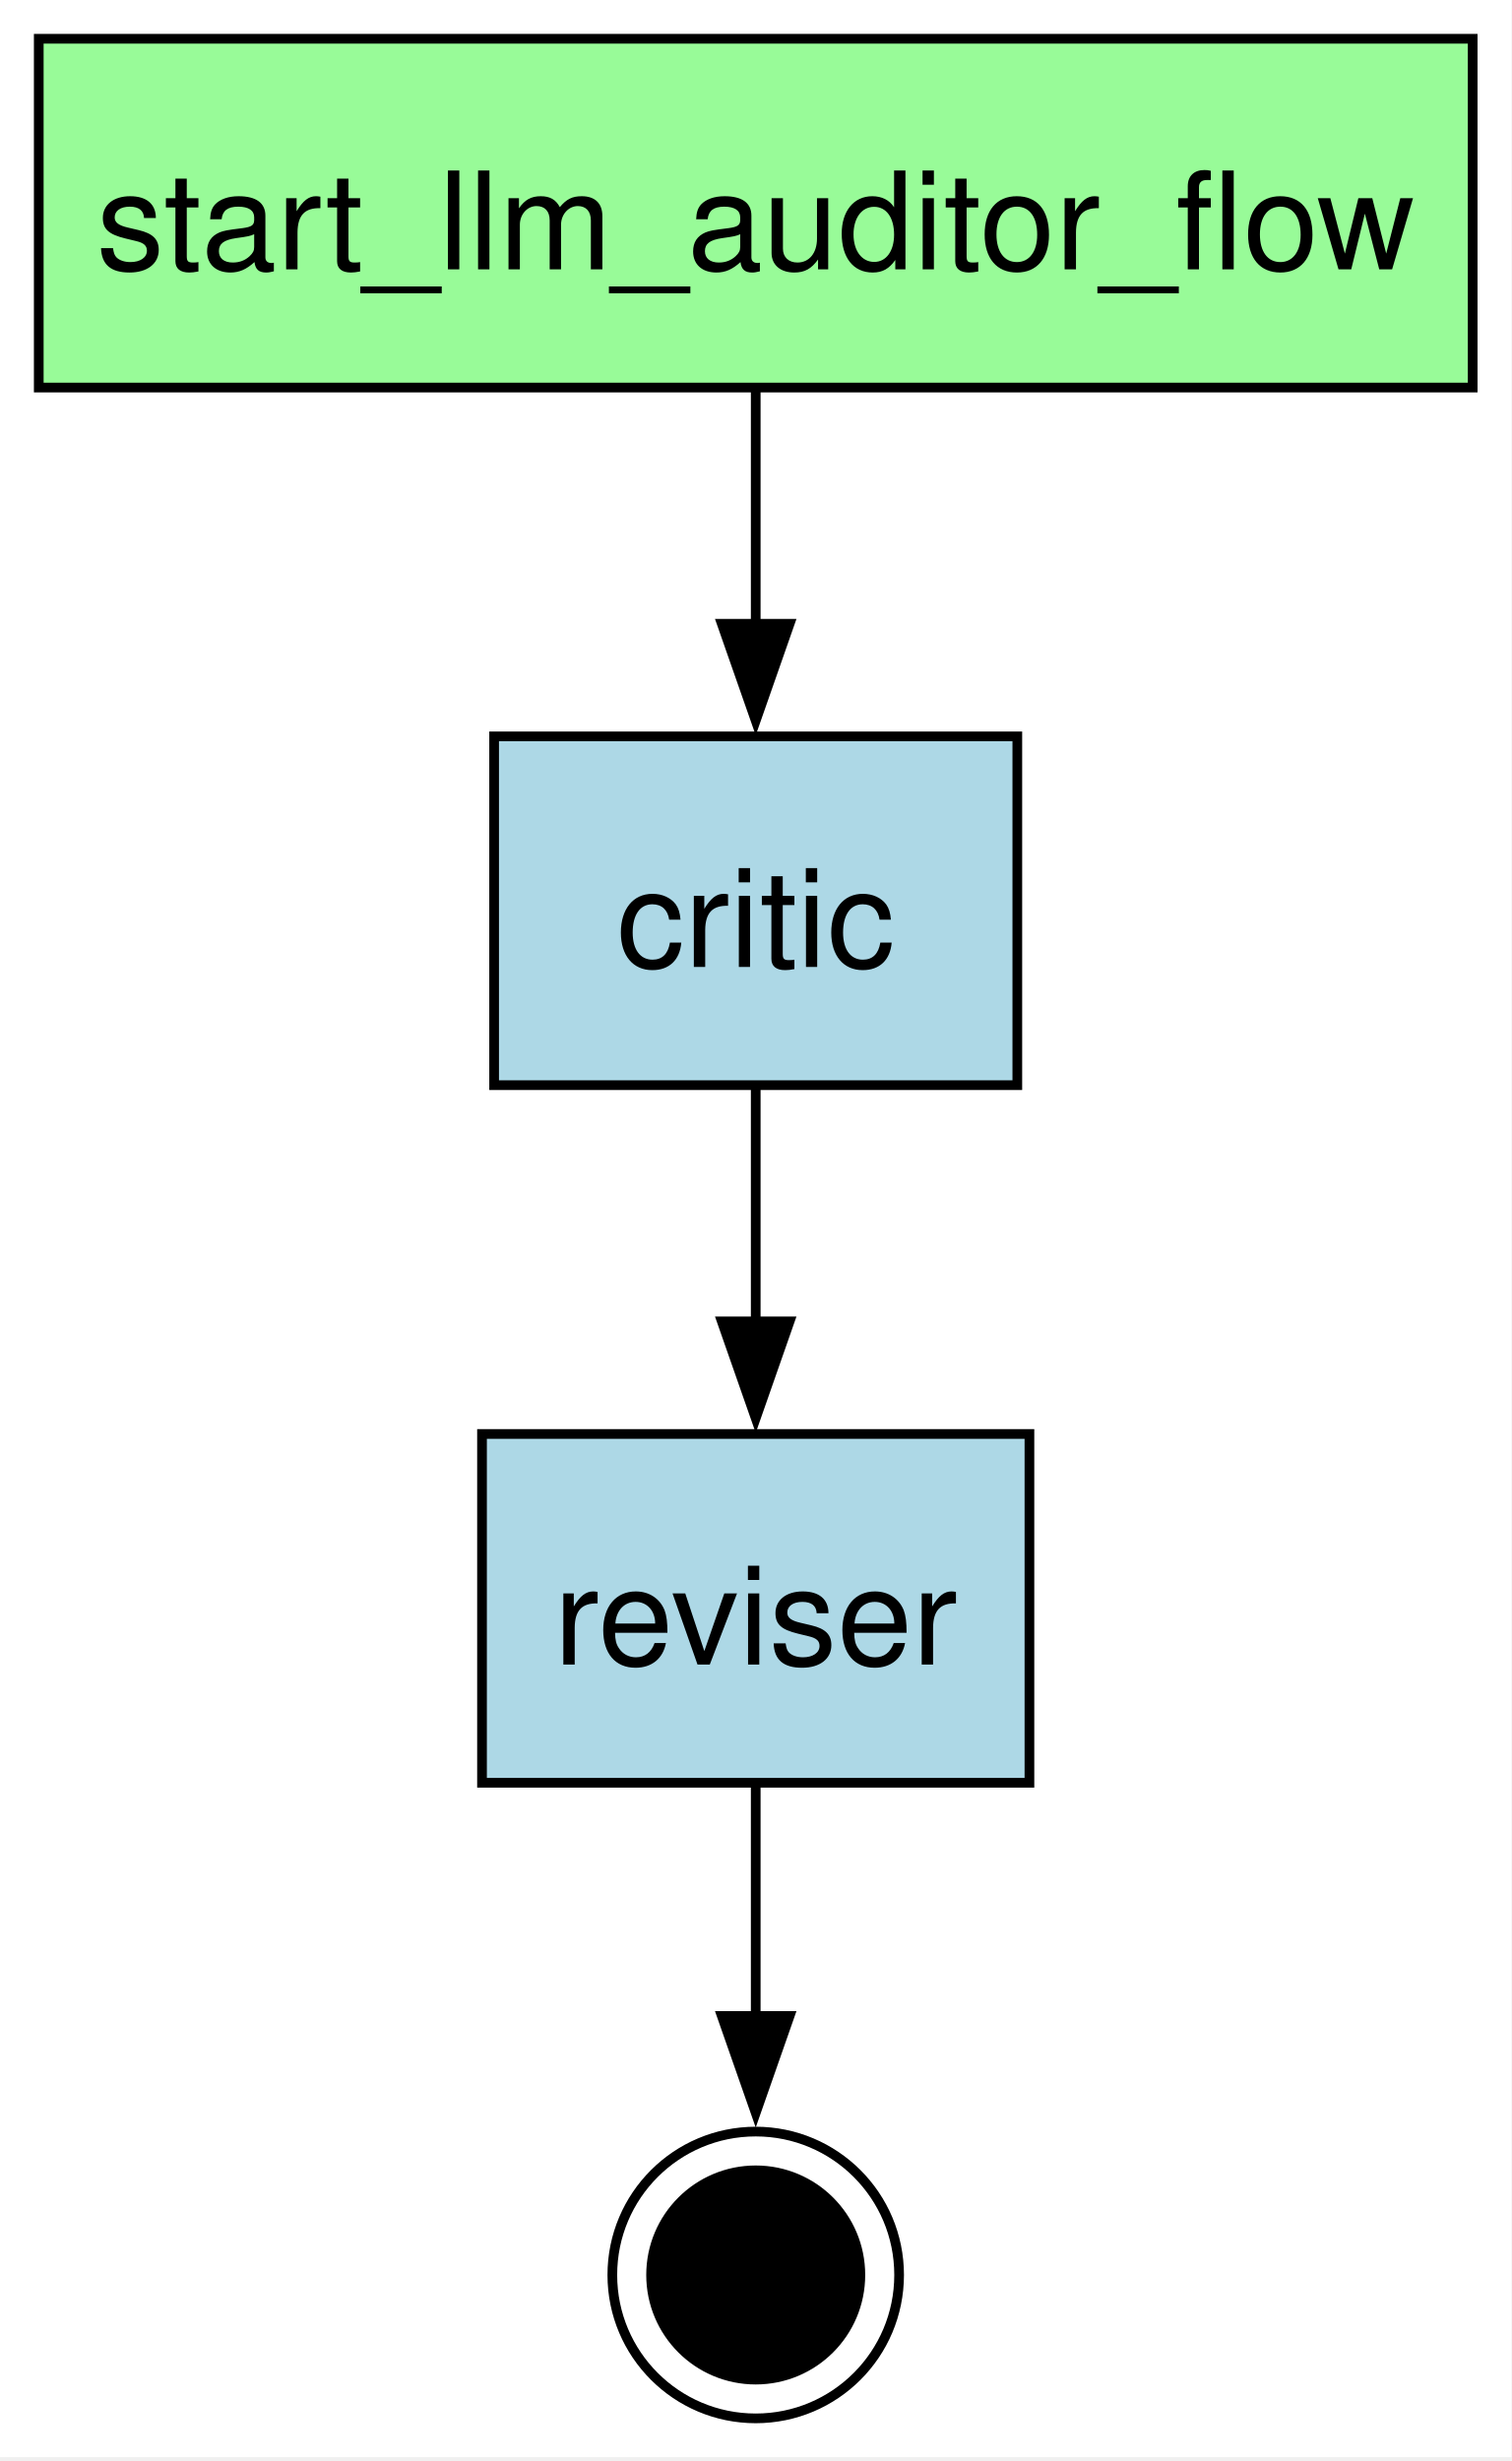
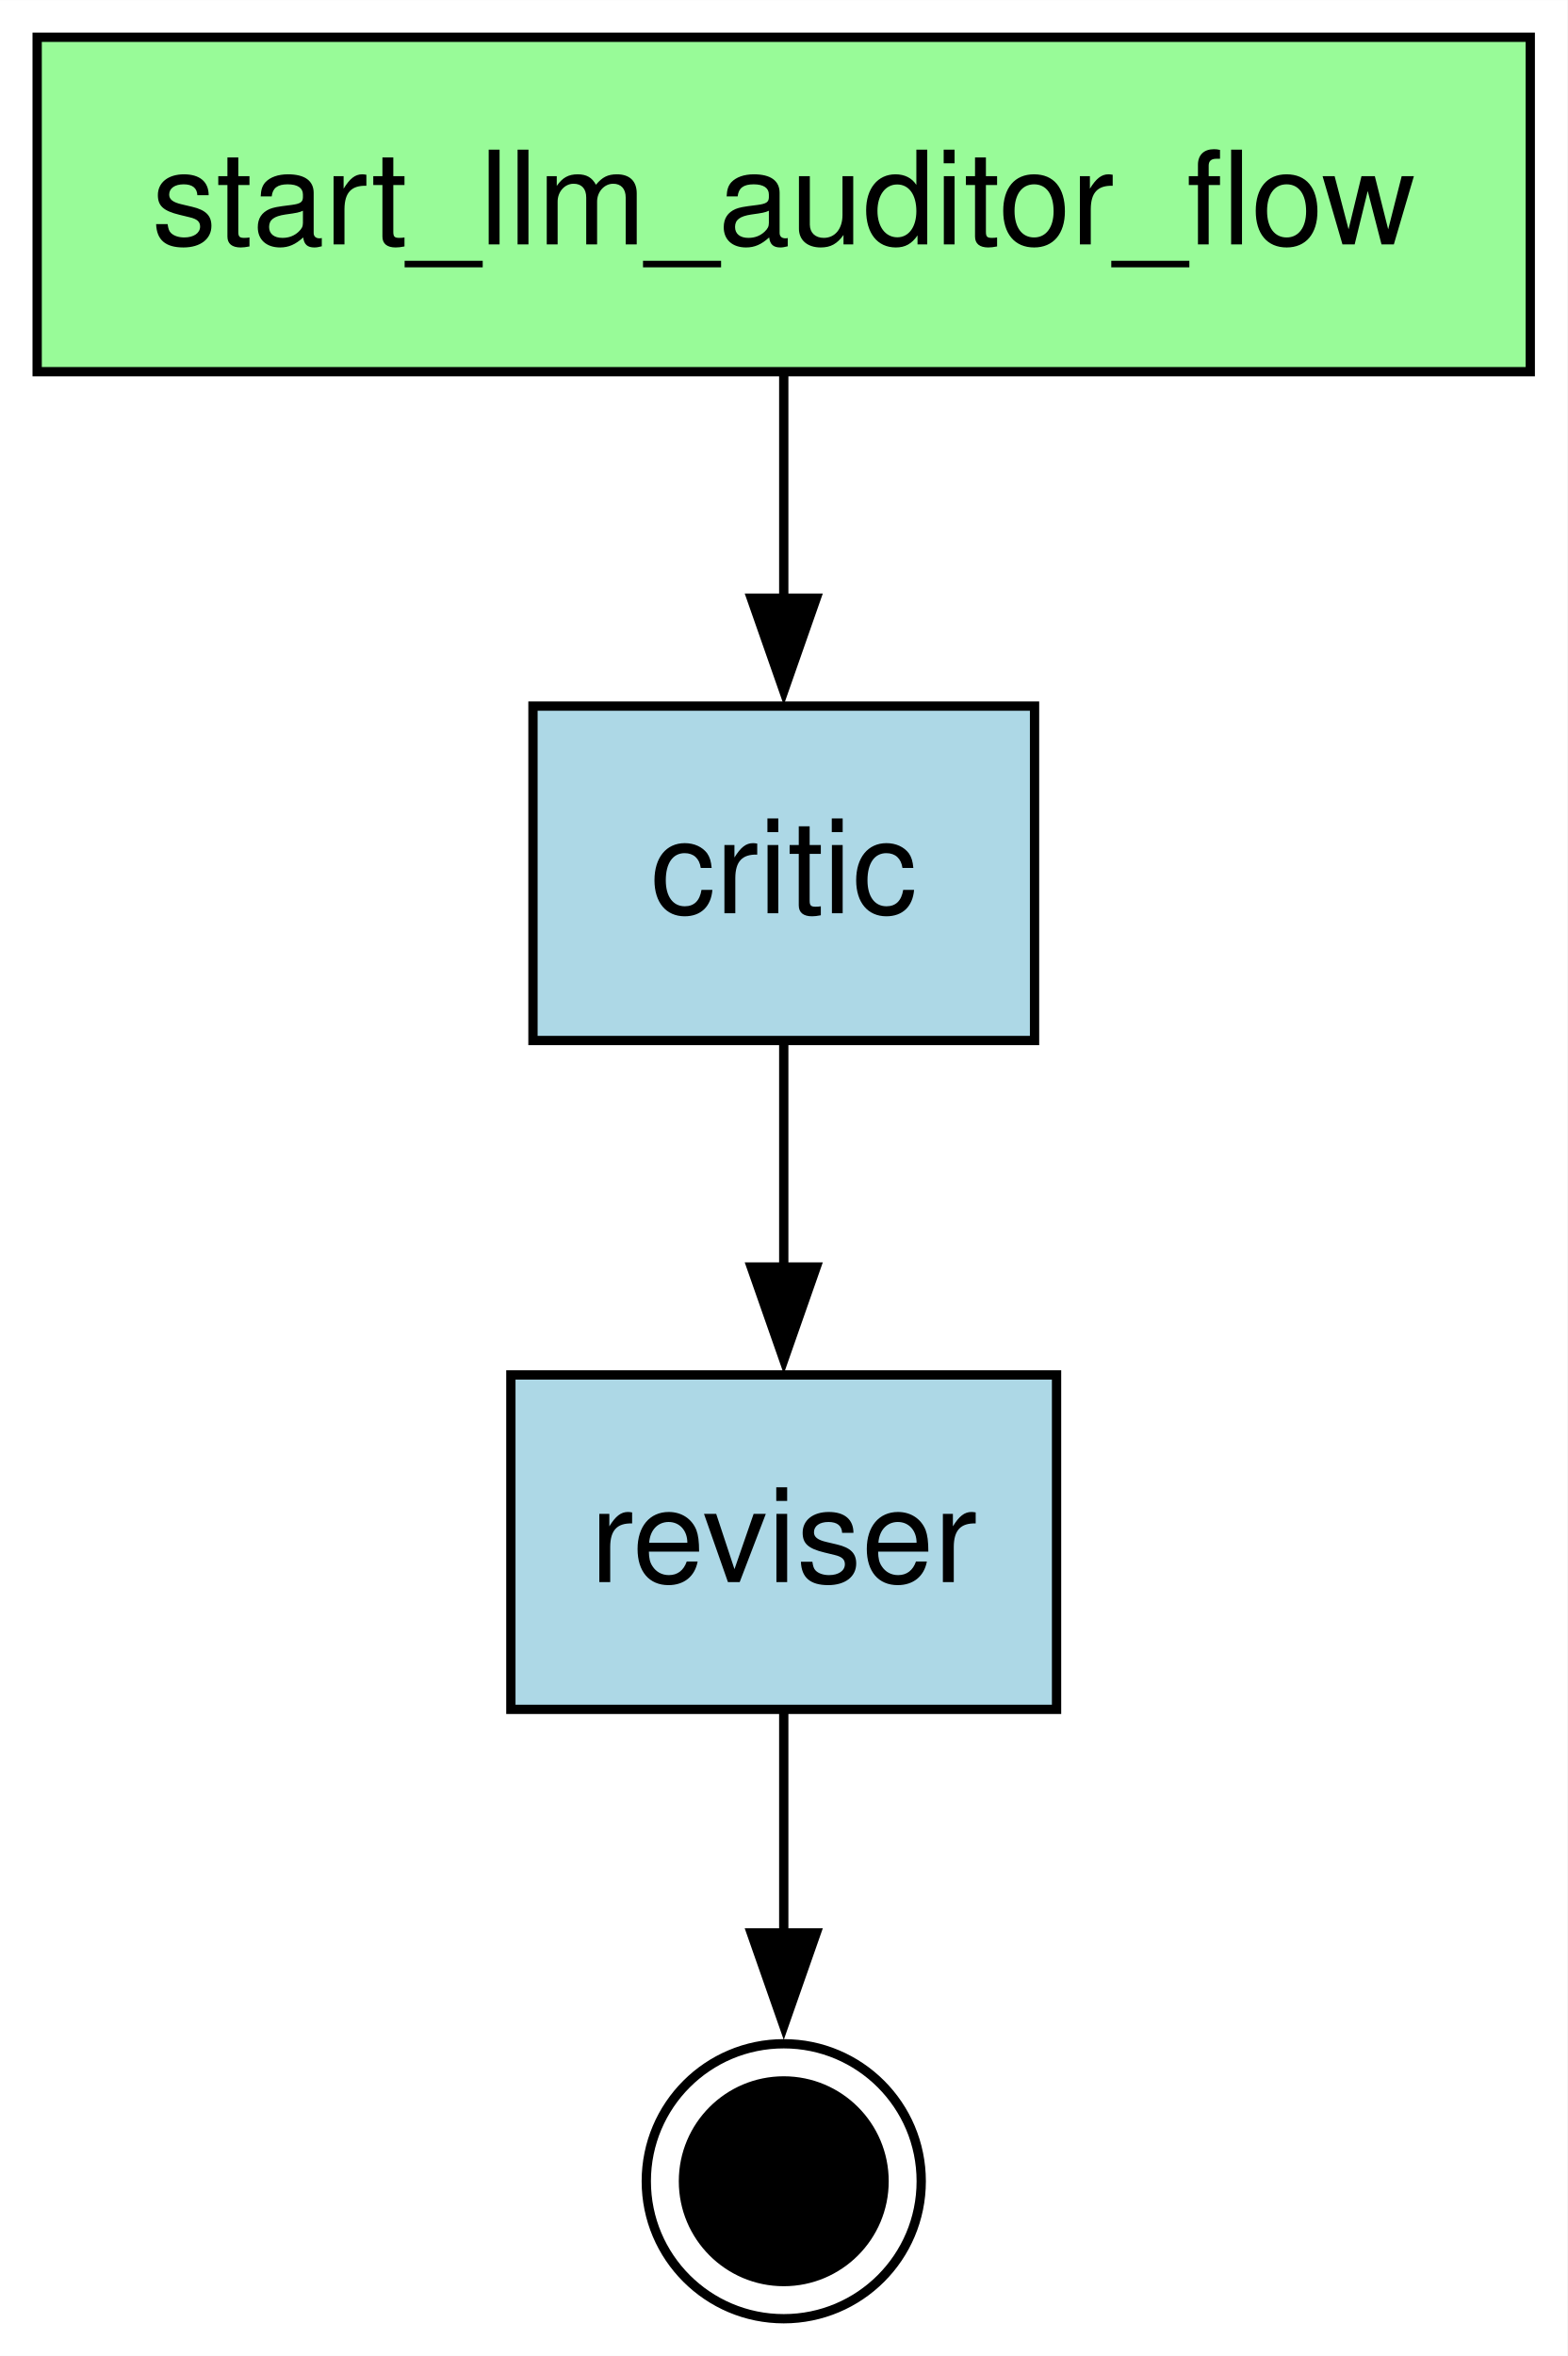
- <svg xmlns="http://www.w3.org/2000/svg" width="156pt" height="254pt" viewBox="0.00 0.00 156.00 254.00">
+ <svg xmlns="http://www.w3.org/2000/svg" width="169pt" height="254pt" viewBox="0.00 0.00 168.75 253.60">
  <g id="graph0" class="graph" transform="scale(1 1) rotate(0) translate(4 249.6)">
-     <polygon fill="white" stroke="none" points="-4,4 -4,-249.6 152,-249.6 152,4 -4,4" />
+     <polygon fill="white" stroke="none" points="-4,4 -4,-249.6 164.75,-249.6 164.75,4 -4,4" />
    <g id="node1" class="node">
-       <polygon fill="palegreen" stroke="black" points="148,-245.6 0,-245.6 0,-209.6 148,-209.6 148,-245.6" />
-       <text xml:space="preserve" text-anchor="middle" x="74" y="-221.8" font-family="Helvetica,sans-Serif" font-size="14.00">start_llm_auditor_flow</text>
+       <polygon fill="palegreen" stroke="black" points="160.75,-245.6 0,-245.6 0,-209.6 160.75,-209.6 160.75,-245.6" />
+       <text text-anchor="middle" x="80.38" y="-223.3" font-family="Helvetica,sans-Serif" font-size="14.00">start_llm_auditor_flow</text>
    </g>
    <g id="node2" class="node">
-       <polygon fill="lightblue" stroke="black" points="101,-173.6 47,-173.6 47,-137.6 101,-137.6 101,-173.6" />
-       <text xml:space="preserve" text-anchor="middle" x="74" y="-149.8" font-family="Helvetica,sans-Serif" font-size="14.00">critic</text>
+       <polygon fill="lightblue" stroke="black" points="107.38,-173.6 53.38,-173.6 53.38,-137.6 107.38,-137.6 107.38,-173.6" />
+       <text text-anchor="middle" x="80.38" y="-151.3" font-family="Helvetica,sans-Serif" font-size="14.00">critic</text>
    </g>
    <g id="edge1" class="edge">
-       <path fill="none" stroke="black" d="M74,-209.3C74,-202.01 74,-193.33 74,-185.14" />
-       <polygon fill="black" stroke="black" points="77.5,-185.22 74,-175.22 70.5,-185.22 77.5,-185.22" />
+       <path fill="none" stroke="black" d="M80.38,-209.3C80.38,-202.01 80.38,-193.33 80.38,-185.14" />
+       <polygon fill="black" stroke="black" points="83.88,-185.22 80.38,-175.22 76.88,-185.22 83.88,-185.22" />
    </g>
    <g id="node3" class="node">
-       <polygon fill="lightblue" stroke="black" points="102.25,-101.6 45.75,-101.6 45.75,-65.6 102.25,-65.6 102.25,-101.6" />
-       <text xml:space="preserve" text-anchor="middle" x="74" y="-77.8" font-family="Helvetica,sans-Serif" font-size="14.00">reviser</text>
+       <polygon fill="lightblue" stroke="black" points="109.75,-101.6 51,-101.6 51,-65.6 109.75,-65.6 109.75,-101.6" />
+       <text text-anchor="middle" x="80.38" y="-79.3" font-family="Helvetica,sans-Serif" font-size="14.00">reviser</text>
    </g>
    <g id="edge2" class="edge">
-       <path fill="none" stroke="black" d="M74,-137.3C74,-130.01 74,-121.33 74,-113.14" />
-       <polygon fill="black" stroke="black" points="77.5,-113.22 74,-103.22 70.5,-113.22 77.5,-113.22" />
+       <path fill="none" stroke="black" d="M80.38,-137.3C80.38,-130.01 80.38,-121.33 80.38,-113.14" />
+       <polygon fill="black" stroke="black" points="83.88,-113.22 80.38,-103.22 76.88,-113.22 83.88,-113.22" />
    </g>
    <g id="node4" class="node">
-       <ellipse fill="black" stroke="black" cx="74" cy="-14.8" rx="10.8" ry="10.8" />
-       <ellipse fill="none" stroke="black" cx="74" cy="-14.8" rx="14.8" ry="14.8" />
+       <ellipse fill="black" stroke="black" cx="80.38" cy="-14.8" rx="10.8" ry="10.8" />
+       <ellipse fill="none" stroke="black" cx="80.38" cy="-14.8" rx="14.8" ry="14.8" />
    </g>
    <g id="edge3" class="edge">
-       <path fill="none" stroke="black" d="M74,-65.4C74,-58.11 74,-49.46 74,-41.44" />
-       <polygon fill="black" stroke="black" points="77.5,-41.53 74,-31.53 70.5,-41.53 77.5,-41.53" />
+       <path fill="none" stroke="black" d="M80.38,-65.4C80.38,-58.11 80.38,-49.46 80.38,-41.44" />
+       <polygon fill="black" stroke="black" points="83.88,-41.53 80.38,-31.53 76.88,-41.53 83.88,-41.53" />
    </g>
  </g>
</svg>
